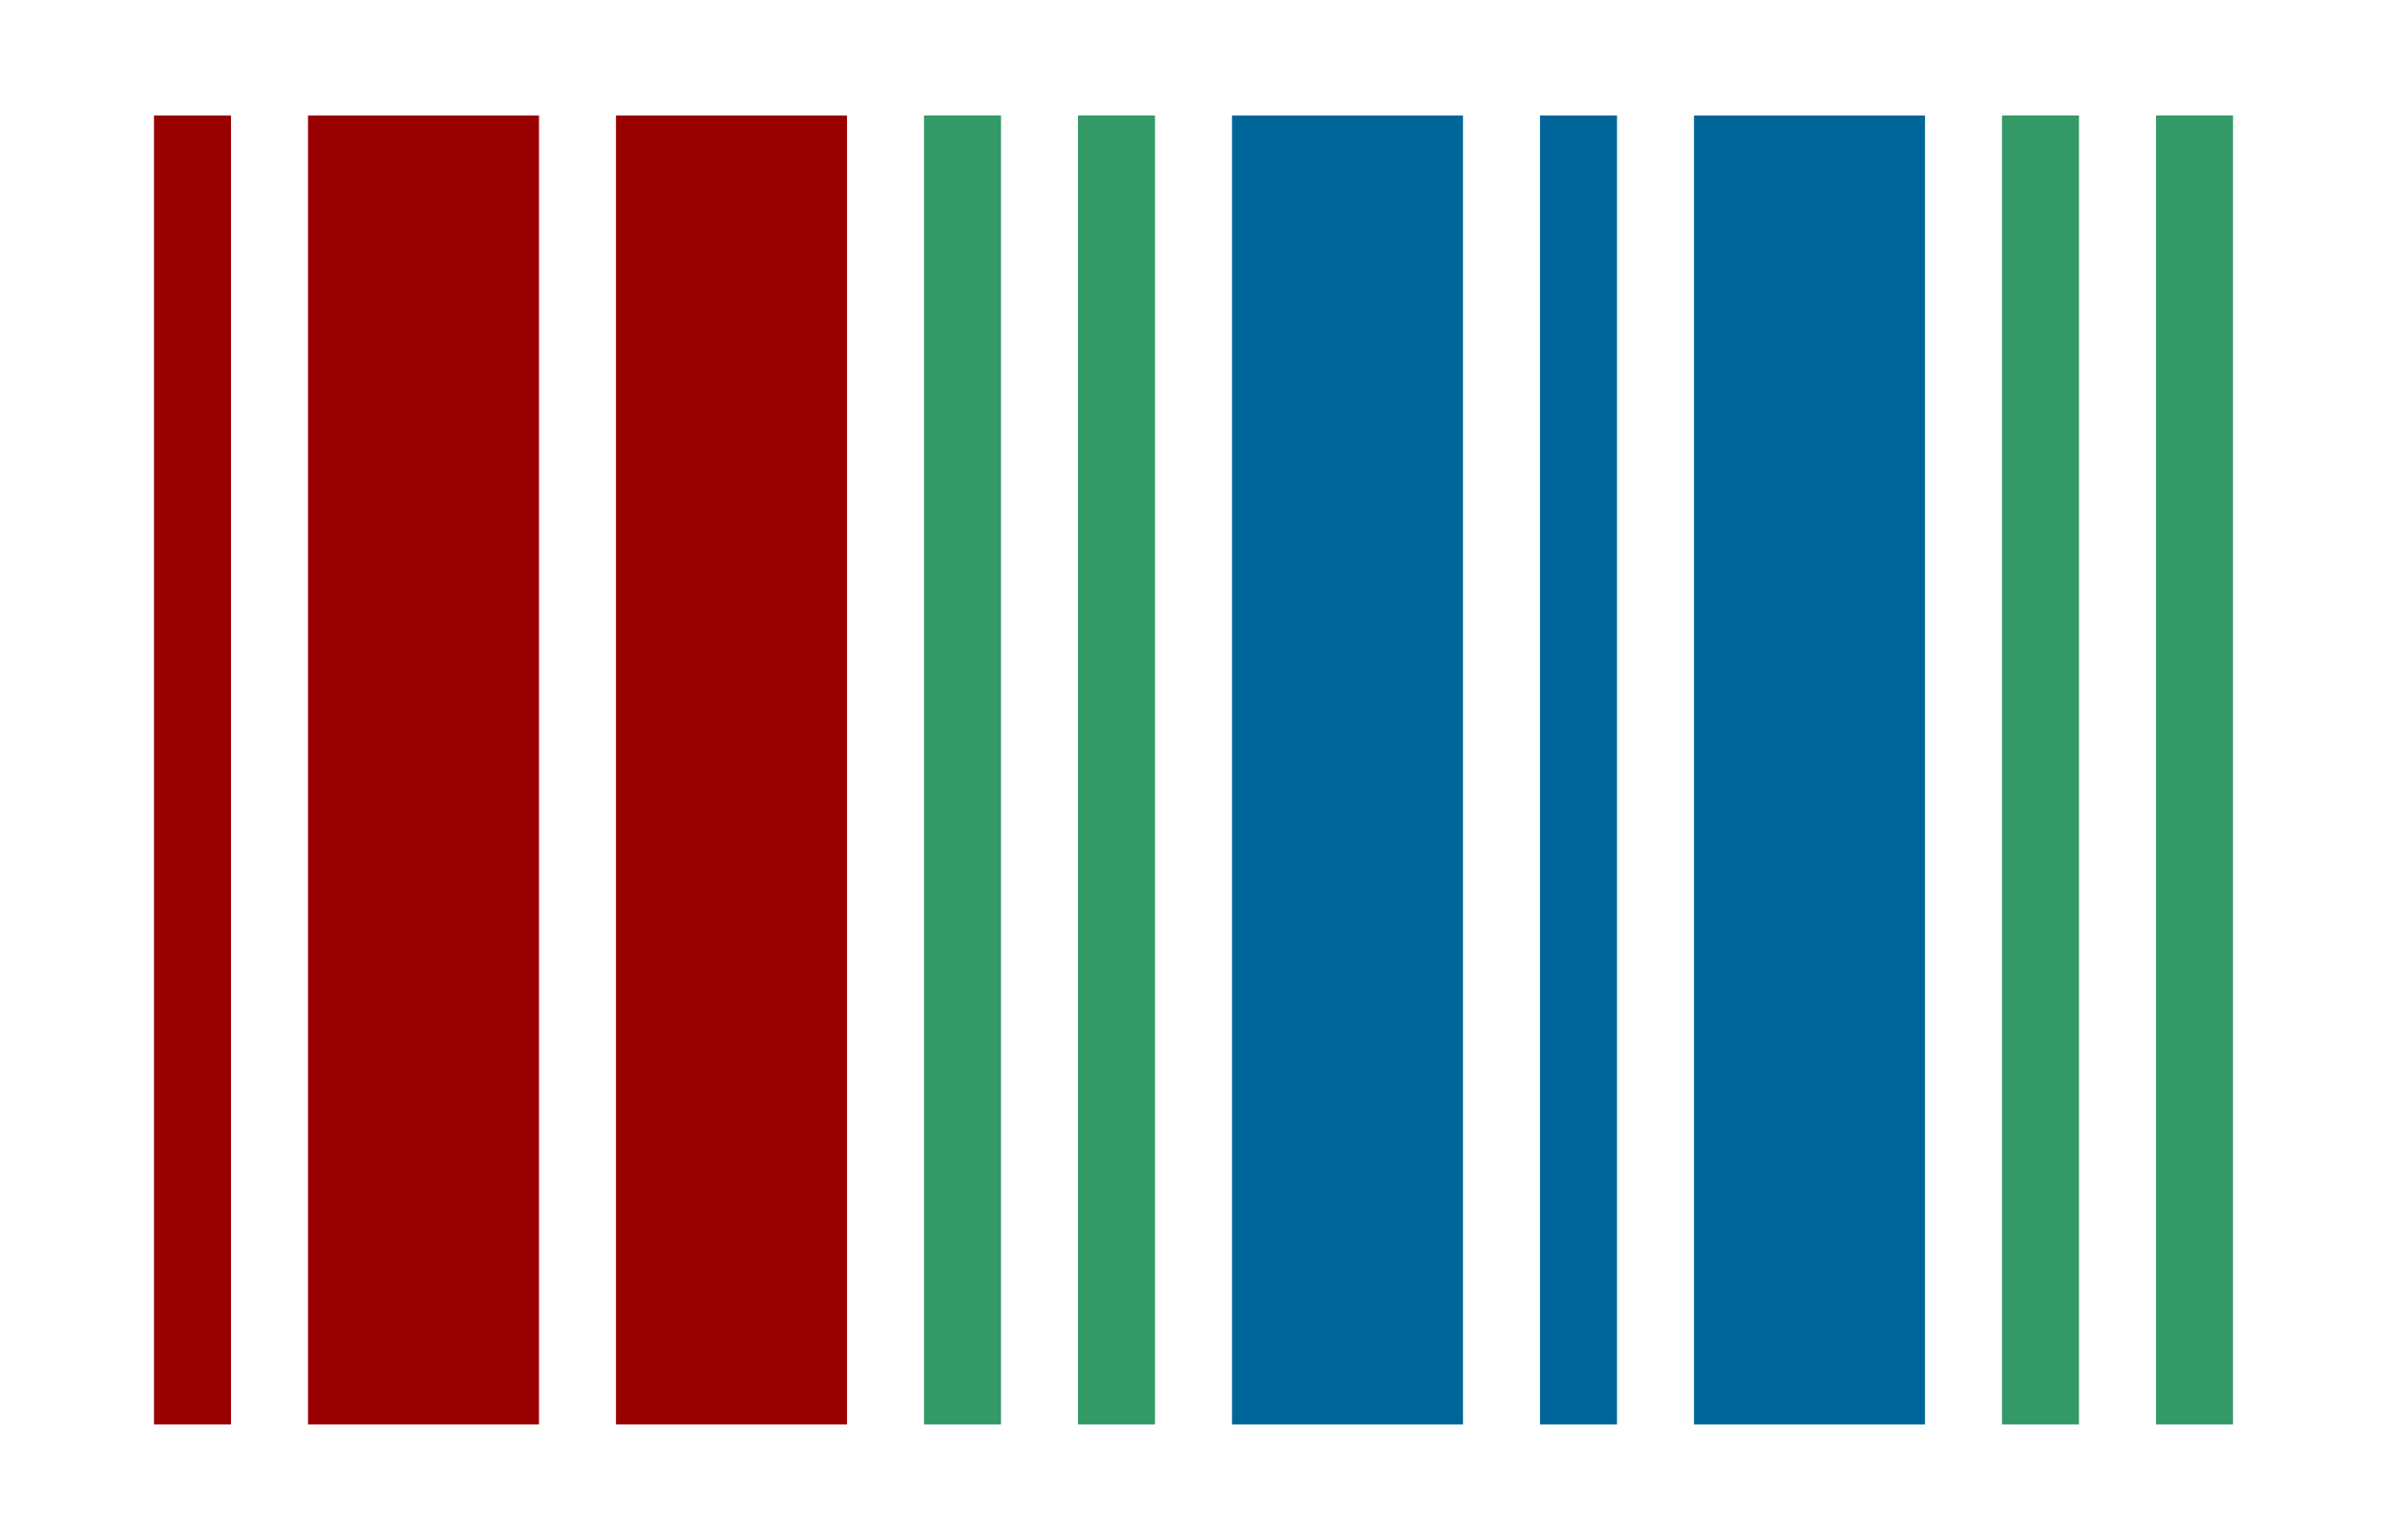
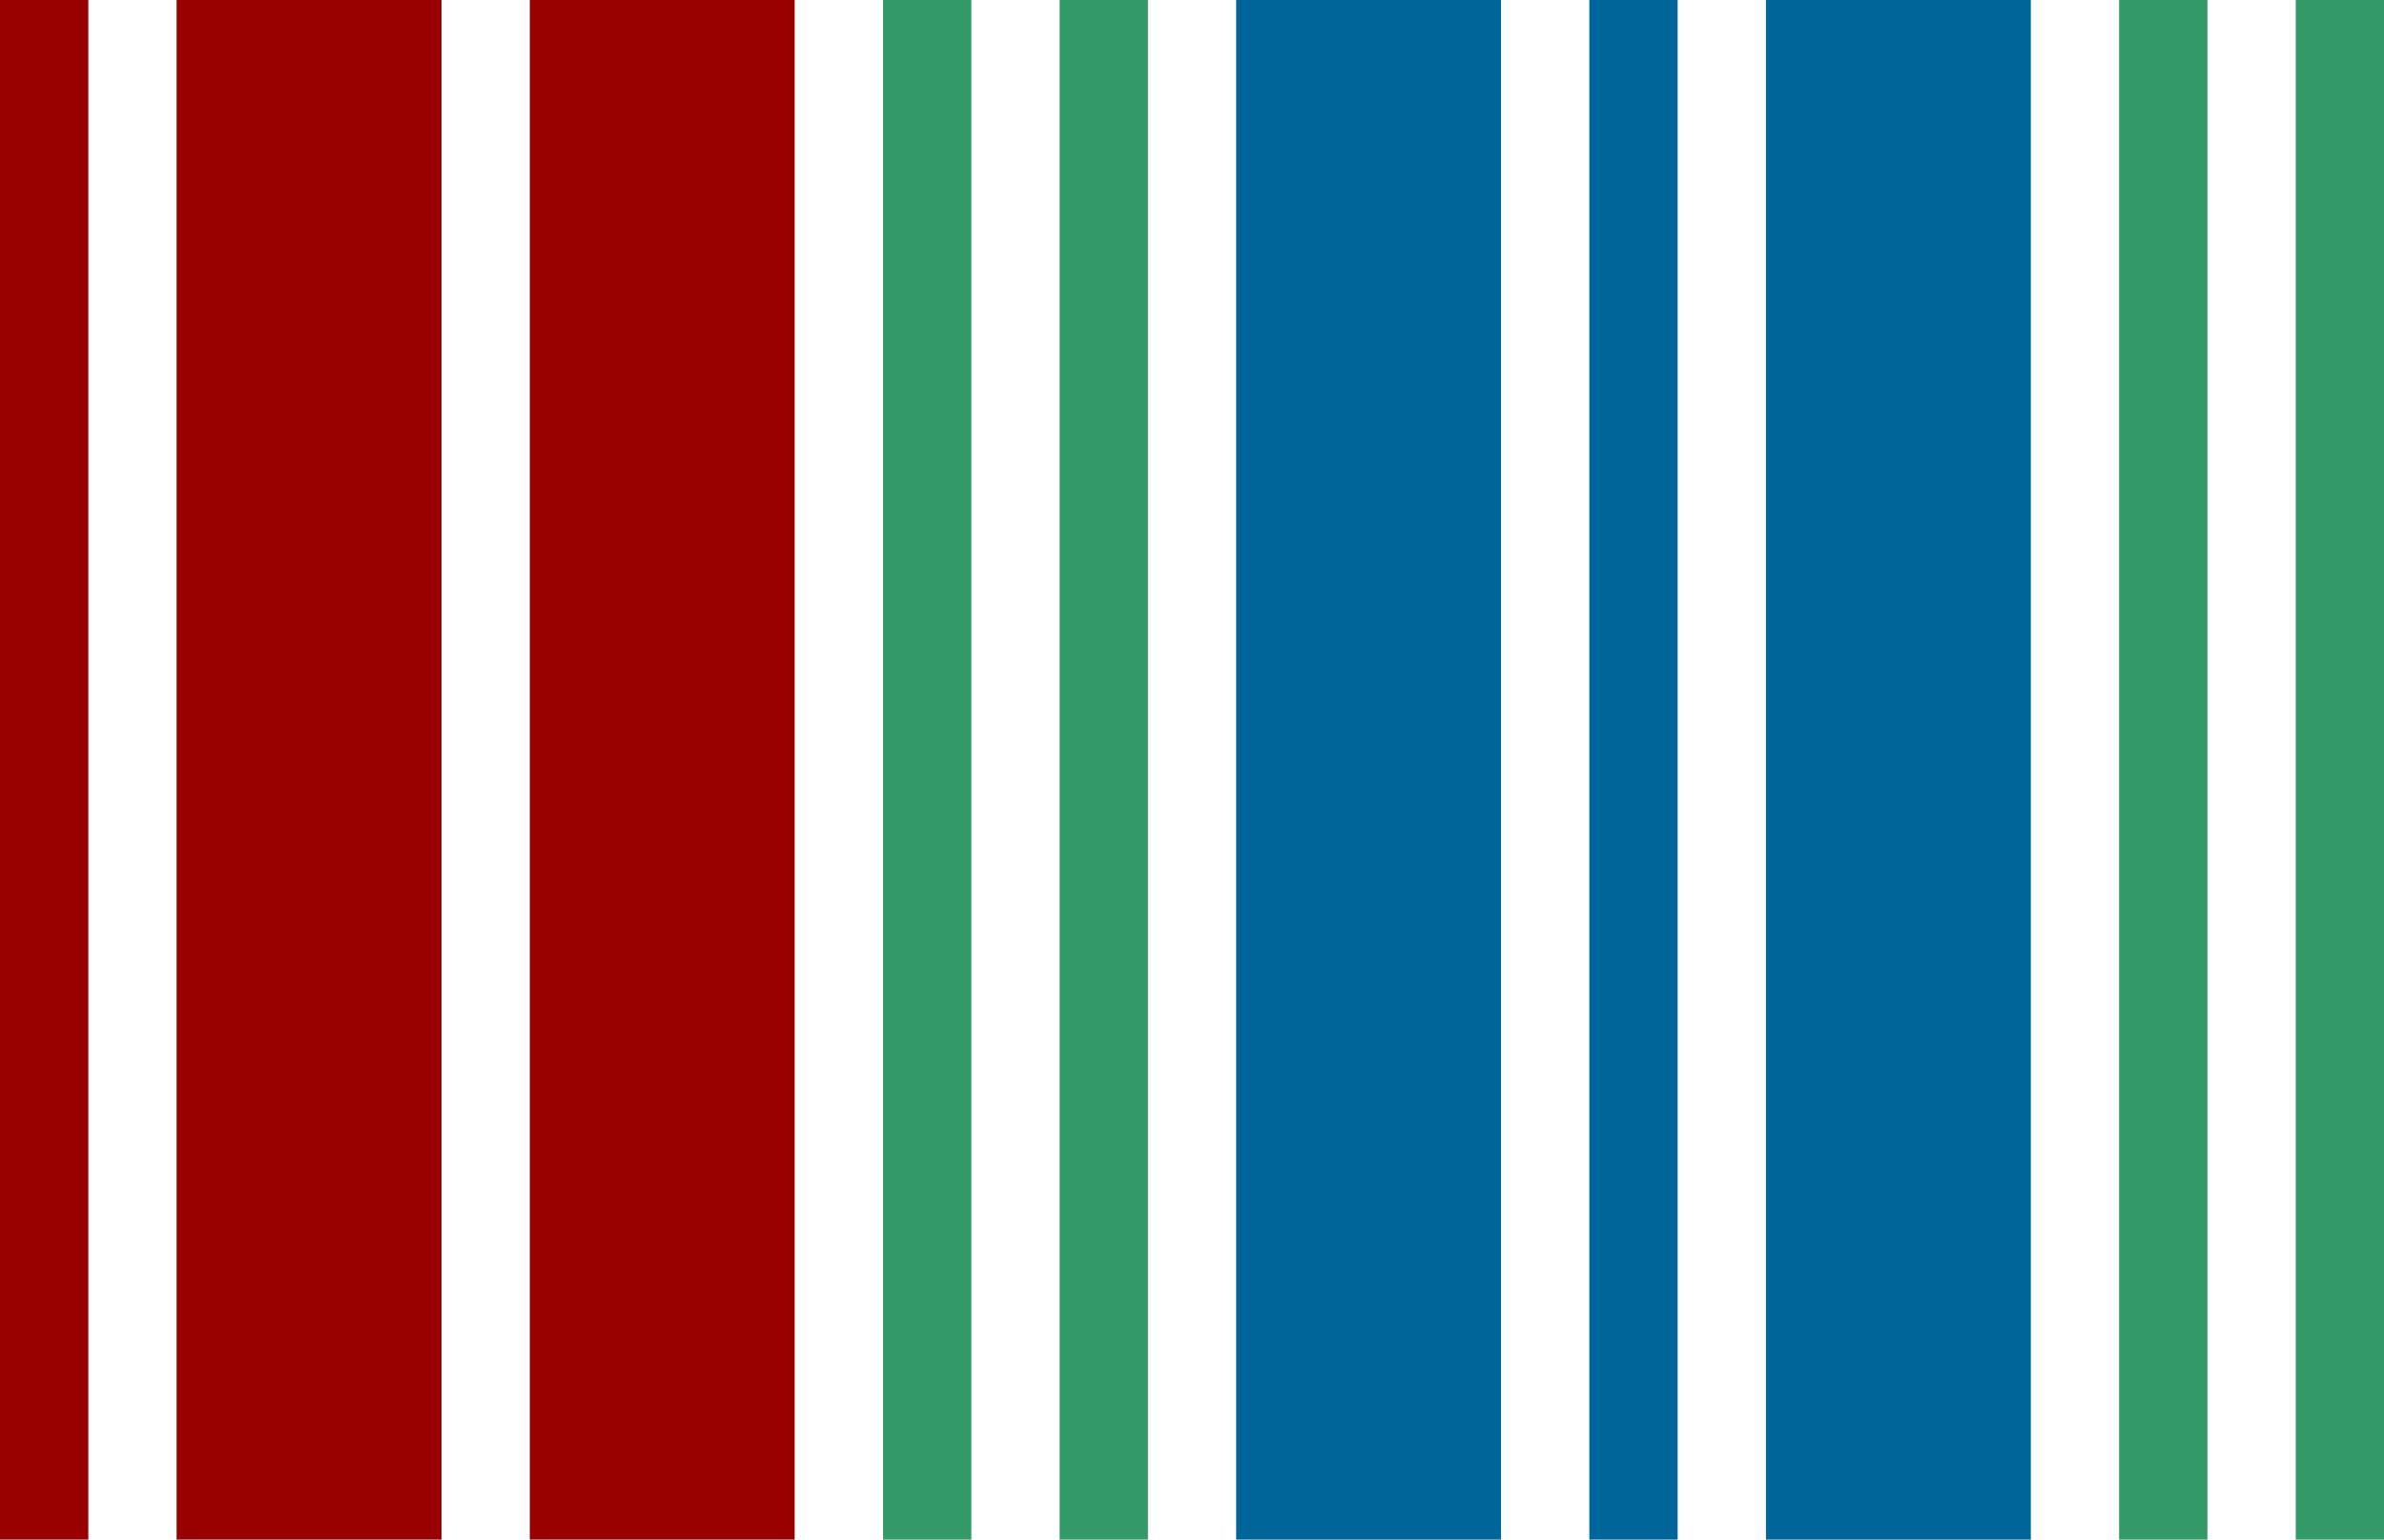
- <svg xmlns="http://www.w3.org/2000/svg" width="62" height="40">
-   <path d="M4,37 6,37 6,3 4,3zm4,0 6,0 0,-34 -6,0zm8,-34 0,34 6,0 0,-34z" fill="#900" />
-   <path d="m52,37 2,0 0,-34 -2,0zm4,-34 0,34 2,0 0,-34zm-32,34 2,0 0,-34 -2,0zm4,-34 0,34 2,0 0,-34z" fill="#396" />
-   <path d="m32,37h6V3h-6v34zm8,0h2V3H40V37zM44,3v34h6V3h-6z" fill="#069" />
+ <svg xmlns="http://www.w3.org/2000/svg" version="1.1" viewBox="0 0 48 31">
+   <path d="m0 31h1.778v-31h-1.778zm3.556 0h5.333v-31h-5.333zm7.111-31v31h5.333v-31z" fill="#900" />
+   <path d="m42.667 31h1.778v-31h-1.778zm3.556-31v31h1.778v-31zm-28.444 31h1.778v-31h-1.778zm3.556-31v31h1.778v-31z" fill="#396" />
+   <path d="m24.889 31h5.333v-31h-5.333v31zm7.111 0h1.778v-31h-1.778v31zm3.556-31v31h5.333v-31h-5.333z" fill="#069" />
</svg>
